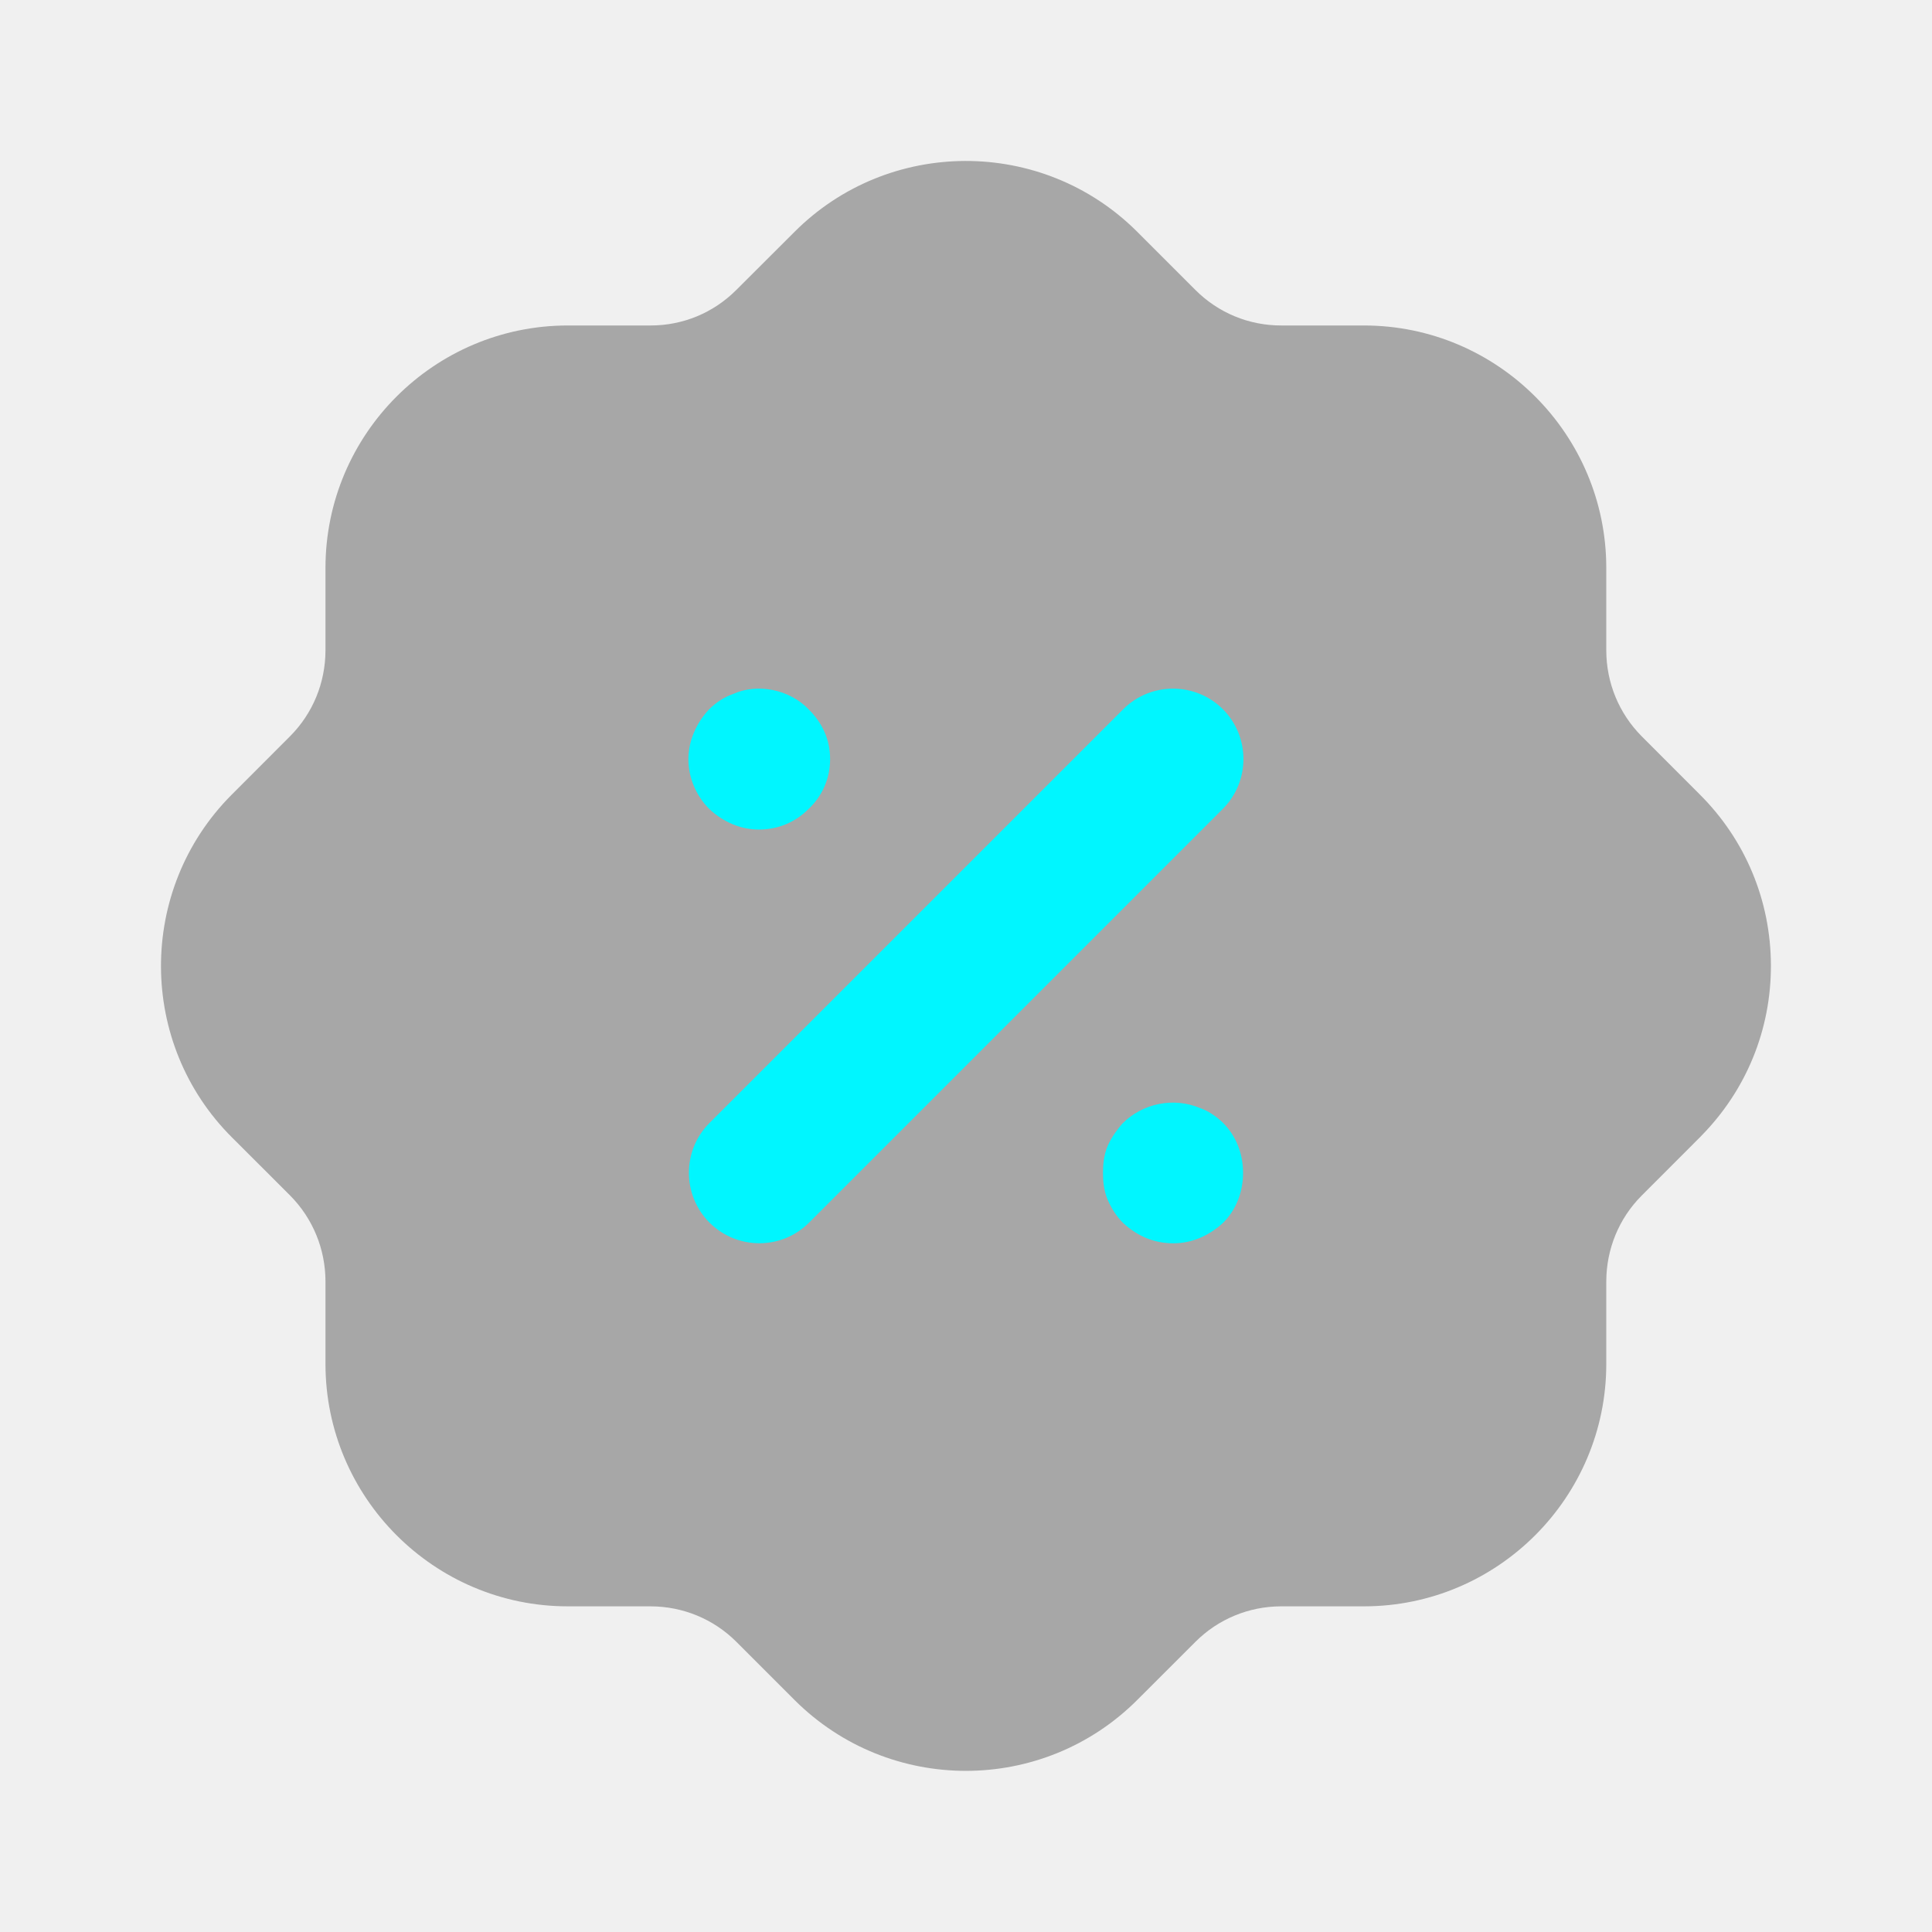
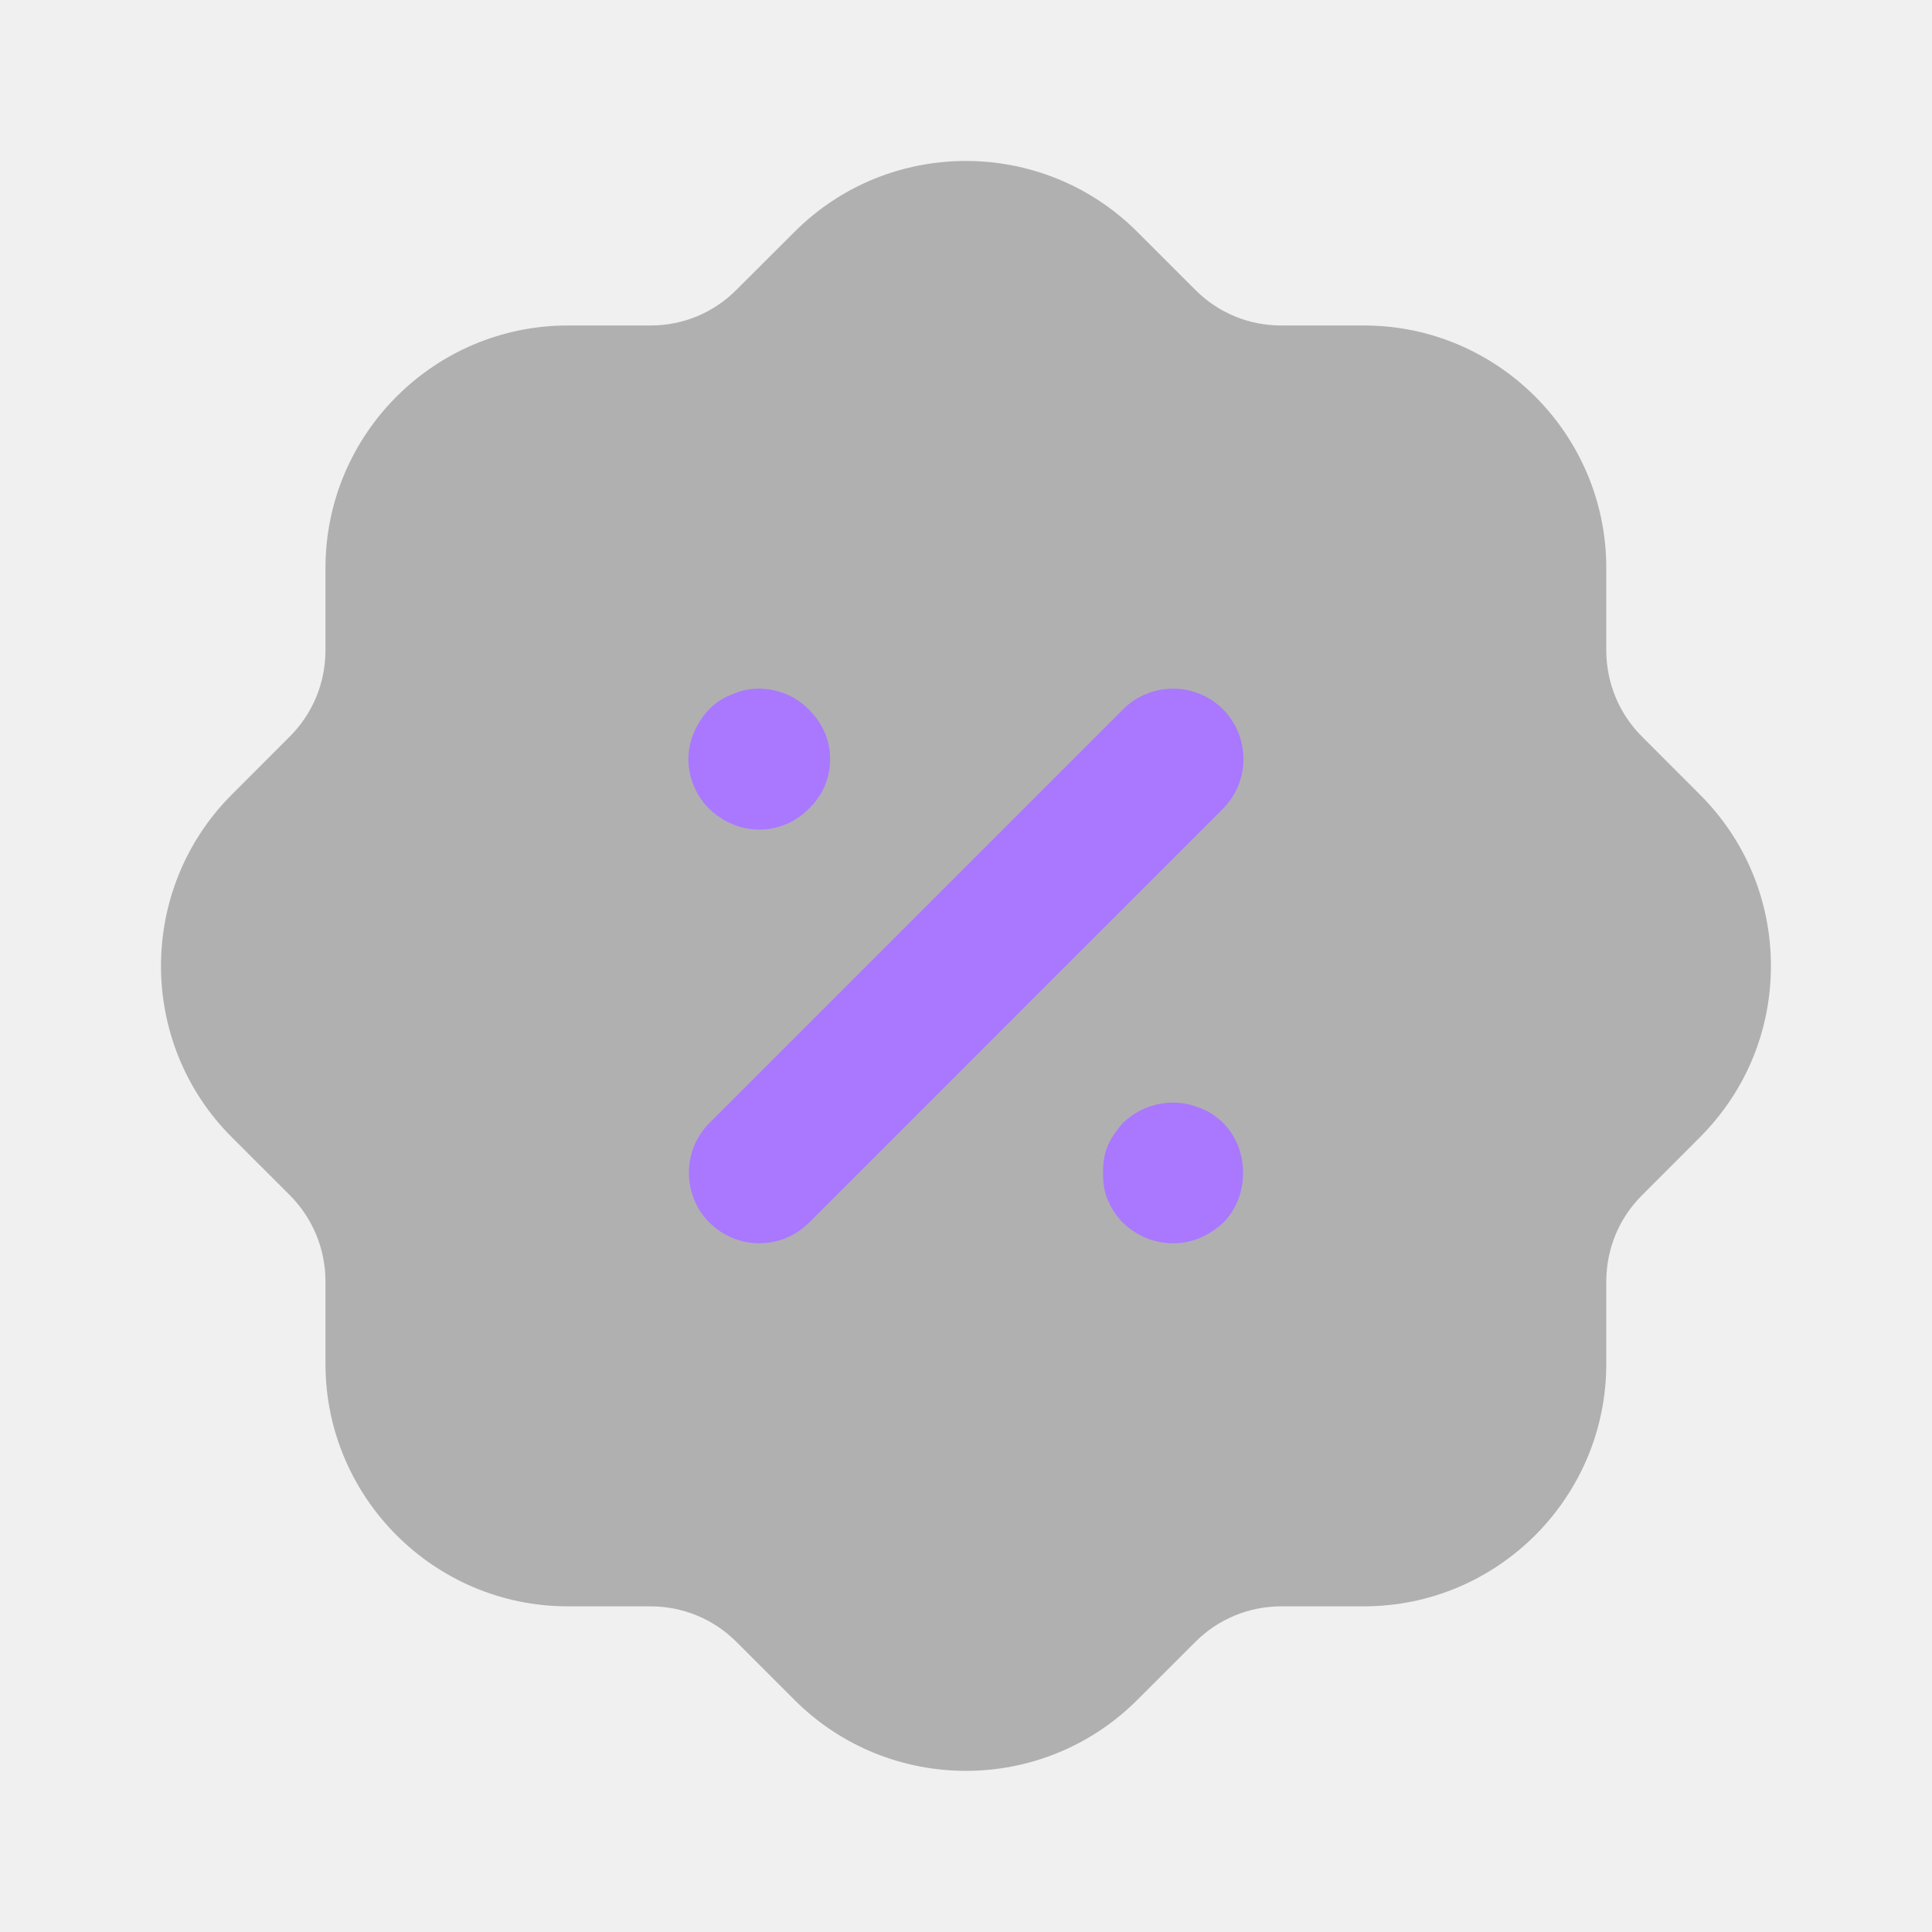
- <svg xmlns="http://www.w3.org/2000/svg" width="32" height="32" viewBox="0 0 32 32" fill="none">
-   <path opacity="0.4" d="M15.999 29.331C14.973 29.331 13.95 28.942 13.167 28.164L12.194 27.191C11.816 26.815 11.311 26.607 10.775 26.606H9.405C7.192 26.606 5.391 24.804 5.391 22.591V21.22C5.389 20.686 5.181 20.18 4.804 19.8L3.847 18.844C2.279 17.286 2.272 14.738 3.832 13.168L4.805 12.194C5.181 11.816 5.389 11.311 5.391 10.775V9.407C5.391 7.192 7.192 5.391 9.405 5.391H10.776C11.311 5.391 11.815 5.183 12.195 4.803L13.153 3.847C14.712 2.279 17.259 2.271 18.829 3.832L19.803 4.806C20.181 5.183 20.686 5.391 21.22 5.391H22.591C24.804 5.391 26.605 7.192 26.605 9.407V10.776C26.607 11.311 26.815 11.816 27.192 12.196L28.149 13.154C28.908 13.908 29.328 14.914 29.332 15.987C29.335 17.054 28.924 18.058 28.176 18.816C28.163 18.83 28.151 18.844 28.137 18.856L27.191 19.803C26.815 20.18 26.607 20.686 26.605 21.222V22.591C26.605 24.804 24.804 26.606 22.591 26.606H21.22C20.686 26.607 20.18 26.815 19.802 27.192L18.843 28.15C18.061 28.936 17.029 29.331 15.999 29.331" fill="#393939" />
-   <path fill-rule="evenodd" clip-rule="evenodd" d="M13.39 13.401C13.17 13.621 12.885 13.74 12.569 13.74C12.273 13.74 11.982 13.619 11.749 13.4C11.528 13.18 11.402 12.879 11.402 12.573C11.402 12.283 11.525 11.984 11.741 11.753C11.86 11.633 12.001 11.543 12.142 11.495C12.545 11.311 13.08 11.419 13.397 11.752C13.51 11.865 13.597 11.989 13.654 12.119C13.717 12.257 13.749 12.415 13.749 12.573C13.749 12.891 13.622 13.185 13.39 13.401ZM20.254 11.746C19.799 11.293 19.059 11.293 18.605 11.746L11.751 18.6C11.297 19.054 11.297 19.794 11.751 20.25C11.973 20.47 12.265 20.592 12.577 20.592C12.889 20.592 13.181 20.47 13.401 20.25L20.254 13.397C20.709 12.941 20.709 12.202 20.254 11.746ZM19.874 18.352C19.442 18.171 18.93 18.269 18.589 18.611C18.518 18.693 18.418 18.821 18.35 18.972C18.278 19.135 18.269 19.309 18.269 19.427C18.269 19.544 18.278 19.717 18.35 19.88C18.417 20.029 18.497 20.151 18.602 20.256C18.844 20.48 19.124 20.593 19.436 20.593C19.732 20.593 20.022 20.473 20.261 20.251C20.473 20.039 20.589 19.745 20.589 19.427C20.589 19.107 20.473 18.815 20.26 18.601C20.142 18.485 20.001 18.395 19.874 18.352Z" fill="#00F6FF" />
+ <svg xmlns="http://www.w3.org/2000/svg" xmlns:xlink="http://www.w3.org/1999/xlink" width="32px" height="32px" viewBox="0 0 32 32" version="1.1">
+   <defs>
+     <path d="M0 0L32 0L32 32L0 32L0 0Z" id="path_1" />
+     <clipPath id="mask_1">
+       <use xlink:href="#path_1" />
+     </clipPath>
+   </defs>
+   <g id="Discount">
+     <path d="M0 0L32 0L32 32L0 32L0 0Z" id="Background" fill="#FFFFFF" fill-opacity="0" fill-rule="evenodd" stroke="none" />
+     <path d="M15.999 29.331C14.973 29.331 13.95 28.942 13.167 28.164L12.194 27.191C11.816 26.815 11.311 26.607 10.775 26.606L9.405 26.606C7.192 26.606 5.391 24.804 5.391 22.591L5.391 21.22C5.389 20.686 5.181 20.18 4.804 19.8L3.847 18.844C2.279 17.286 2.272 14.738 3.832 13.168L4.805 12.194C5.181 11.816 5.389 11.311 5.391 10.775L5.391 9.407C5.391 7.192 7.192 5.391 9.405 5.391L10.776 5.391C11.311 5.391 11.815 5.183 12.195 4.803L13.153 3.847C14.712 2.279 17.259 2.271 18.829 3.832L19.803 4.806C20.181 5.183 20.686 5.391 21.22 5.391L22.591 5.391C24.804 5.391 26.605 7.192 26.605 9.407L26.605 10.776C26.607 11.311 26.815 11.816 27.192 12.196L28.149 13.154C28.908 13.908 29.328 14.914 29.332 15.987C29.335 17.054 28.924 18.058 28.176 18.816C28.163 18.83 28.151 18.844 28.137 18.856L27.191 19.803C26.815 20.18 26.607 20.686 26.605 21.222L26.605 22.591C26.605 24.804 24.804 26.606 22.591 26.606L21.22 26.606C20.686 26.607 20.18 26.815 19.802 27.192L18.843 28.15C18.061 28.936 17.029 29.331 15.999 29.331" id="Shape" fill="#525253" fill-opacity="0.4" stroke="none" />
+     <path d="M13.39 13.401C13.17 13.621 12.885 13.74 12.569 13.74C12.273 13.74 11.982 13.619 11.749 13.4C11.528 13.18 11.402 12.879 11.402 12.573C11.402 12.283 11.525 11.984 11.741 11.753C11.86 11.633 12.001 11.543 12.142 11.495C12.545 11.311 13.08 11.419 13.397 11.752C13.51 11.865 13.597 11.989 13.654 12.119C13.717 12.257 13.749 12.415 13.749 12.573C13.749 12.891 13.622 13.185 13.39 13.401L13.39 13.401ZM20.254 11.746C19.799 11.293 19.059 11.293 18.605 11.746L11.751 18.6C11.297 19.054 11.297 19.794 11.751 20.25C11.973 20.47 12.265 20.592 12.577 20.592C12.889 20.592 13.181 20.47 13.401 20.25L20.254 13.397C20.709 12.941 20.709 12.202 20.254 11.746L20.254 11.746ZM19.874 18.352C19.442 18.171 18.93 18.269 18.589 18.611C18.518 18.693 18.418 18.821 18.35 18.972C18.278 19.135 18.269 19.309 18.269 19.427C18.269 19.544 18.278 19.717 18.35 19.88C18.417 20.029 18.497 20.151 18.602 20.256C18.844 20.48 19.124 20.593 19.436 20.593C19.732 20.593 20.022 20.473 20.261 20.251C20.473 20.039 20.589 19.745 20.589 19.427C20.589 19.107 20.473 18.815 20.26 18.601C20.142 18.485 20.001 18.395 19.874 18.352L19.874 18.352Z" id="Shape" fill="#AA77FF" fill-rule="evenodd" stroke="none" />
+   </g>
</svg>
